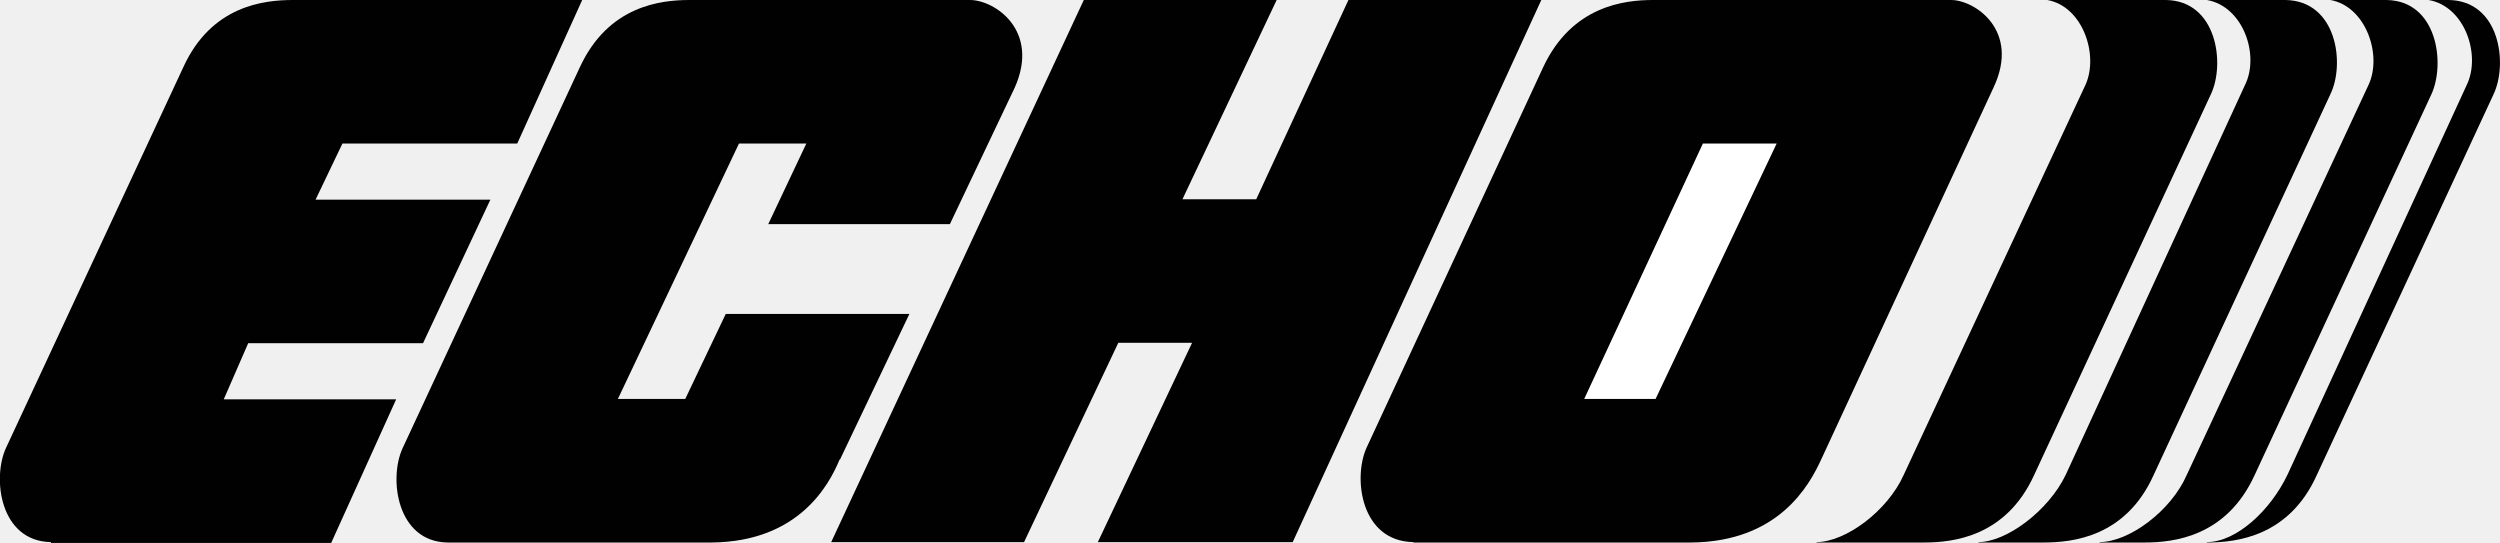
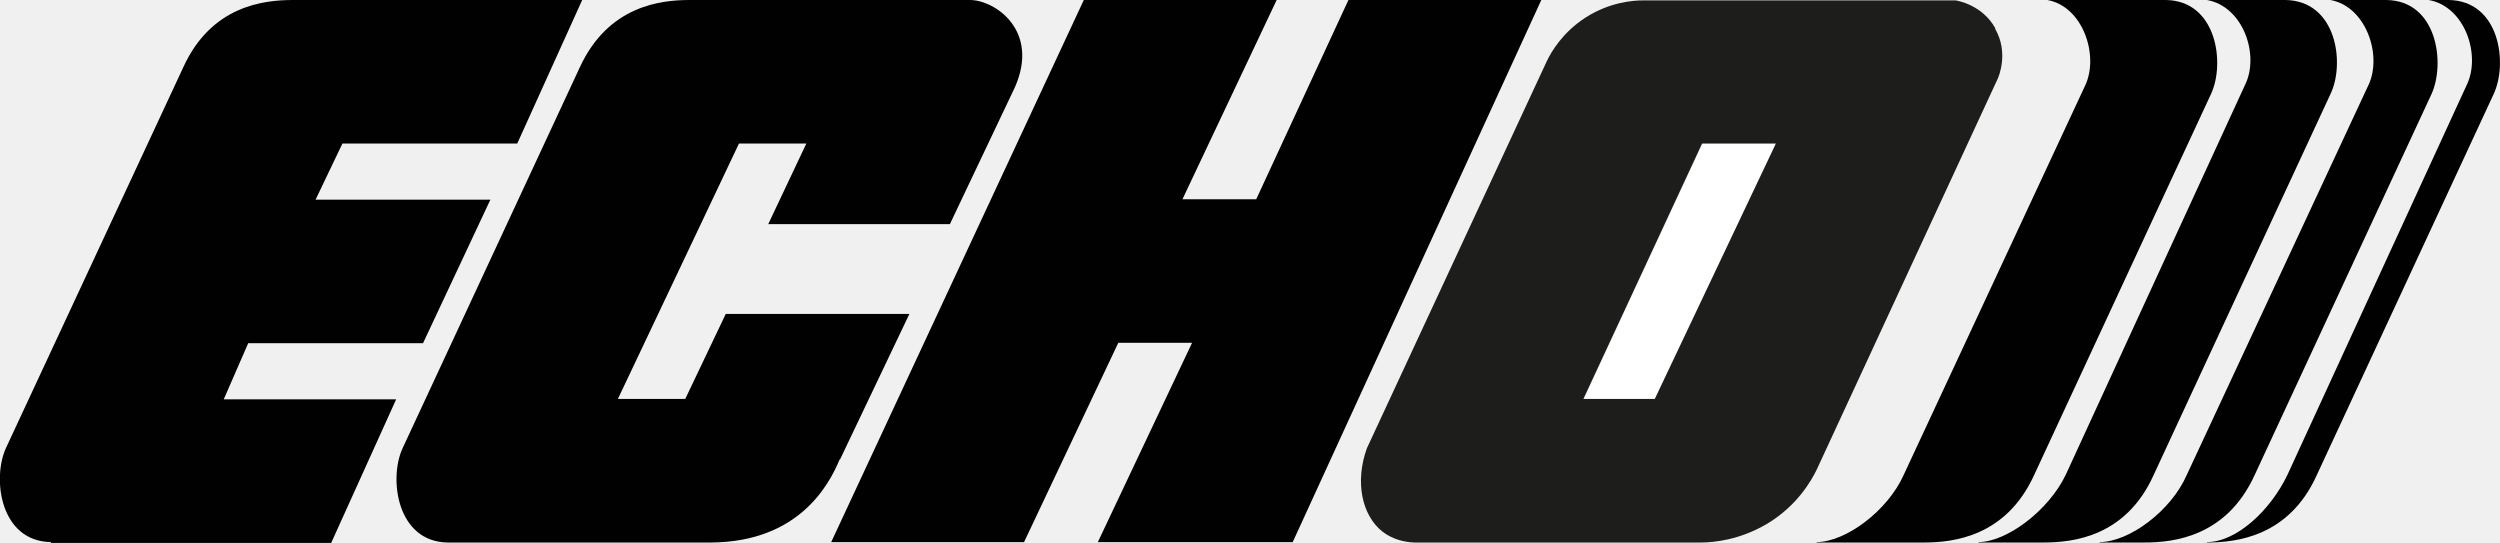
<svg xmlns="http://www.w3.org/2000/svg" id="Calque_2" data-name="Calque 2" viewBox="0 0 62.35 13.52">
  <defs>
    <style>
      .cls-1 {
        fill: #010101;
      }

-       .cls-1, .cls-2 {
+       .cls-1, .cls-2, .cls-3 {
        stroke-width: 0px;
      }

      .cls-2 {
+         fill: #1d1d1b;
+       }
+ 
+       .cls-3 {
        fill: #fff;
      }
    </style>
  </defs>
-   <g id="Calque_1-2" data-name="Calque 1">
+   <g id="Calque_3" data-name="Calque 3">
    <g>
-       <path class="cls-1" d="M55.04,13.52c.73,0,1.58-.78,2.01-1.68l4.47-9.72c.36-.74-.04-1.96-.95-2.12h.5c1.28.02,1.48,1.59,1.12,2.35l-4.41,9.5c-.69,1.53-2,1.68-2.74,1.68h0Z" />
-       <path class="cls-1" d="M52.36,13.52c.74,0,1.79-.78,2.18-1.68l4.53-9.72c.35-.74-.06-1.96-.95-2.12h1.4c1.27.02,1.47,1.59,1.12,2.35l-4.41,9.5c-.7,1.53-2.01,1.68-2.74,1.68h-1.12Z" />
-       <path class="cls-1" d="M49.34,13.52c.7,0,1.75-.78,2.18-1.68l4.47-9.72c.37-.74-.04-1.96-.95-2.12h1.96c1.28.02,1.49,1.59,1.12,2.35l-4.41,9.5c-.69,1.53-2,1.68-2.74,1.68h-1.62Z" />
-       <path class="cls-1" d="M45.3,13.52c.73,0,1.78-.78,2.18-1.68l4.53-9.72c.34-.74-.06-1.96-.95-2.12h2.96c1.27.02,1.48,1.59,1.12,2.35l-4.41,9.5c-.7,1.53-2.01,1.68-2.74,1.68h-2.68Z" />
-       <path class="cls-1" d="M1.27,13.52c-1.27-.02-1.47-1.59-1.12-2.35L4.57,1.68C5.27.14,6.58,0,7.31,0h7.21l-1.62,3.58h-4.36l-.67,1.4h4.36l-1.68,3.58h-4.36l-.61,1.4h4.3l-1.62,3.58H1.27ZM27.03,0h4.81l-2.35,4.97h1.84L33.63,0h4.81l-6.2,13.52h-4.86l2.35-4.97h-1.84l-2.35,4.97h-4.81L27.03,0ZM20.94,11.46c-.27.65-1.03,2.05-3.19,2.07h-6.59c-1.26-.02-1.47-1.59-1.12-2.35L14.46,1.68C15.17.14,16.48,0,17.2,0h6.99c.62,0,1.75.76,1.12,2.18l-1.62,3.41h-4.53l.95-2.01h-1.68l-3.02,6.37h1.68l1.01-2.12h4.58l-1.73,3.63h0ZM35.25,13.52c-1.31-.02-1.51-1.59-1.17-2.35l4.41-9.5C39.21.14,40.52,0,41.23,0h7.43c.59,0,1.73.76,1.06,2.18l-4.3,9.28c-.3.65-1.06,2.05-3.24,2.07h-6.93Z" />
-       <path class="cls-2" d="M39.5,9.95h1.79l3.02-6.37h-1.84l-2.96,6.37Z" />
+       <g>
+         <path class="cls-1" d="M55.04,13.52c.73,0,1.58-.78,2.01-1.68l4.47-9.72c.36-.74-.04-1.96-.95-2.12h.5c1.28.02,1.48,1.59,1.12,2.35l-4.41,9.5c-.69,1.53-2,1.68-2.74,1.68h0Z" />
+         <path class="cls-1" d="M52.36,13.52c.74,0,1.79-.78,2.18-1.68l4.53-9.72c.35-.74-.06-1.96-.95-2.12h1.4c1.27.02,1.47,1.59,1.12,2.35l-4.41,9.5c-.7,1.53-2.01,1.68-2.74,1.68h-1.12Z" />
+         <path class="cls-1" d="M49.34,13.52c.7,0,1.75-.78,2.18-1.68l4.47-9.72c.37-.74-.04-1.96-.95-2.12h1.96c1.28.02,1.49,1.59,1.12,2.35l-4.41,9.5c-.69,1.53-2,1.68-2.74,1.68h-1.62Z" />
+         <path class="cls-1" d="M45.3,13.52c.73,0,1.78-.78,2.18-1.68l4.53-9.72c.34-.74-.06-1.96-.95-2.12h2.96c1.27.02,1.48,1.59,1.12,2.35l-4.41,9.5c-.7,1.53-2.01,1.68-2.74,1.68h-2.68Z" />
+       </g>
+       <path class="cls-1" d="M1.27,13.52c-1.27-.02-1.47-1.59-1.12-2.35L4.57,1.68C5.27.14,6.58,0,7.31,0h7.21l-1.62,3.58h-4.36l-.67,1.4h4.36l-1.68,3.58h-4.36l-.61,1.4h4.3l-1.62,3.58H1.27ZM27.03,0h4.81l-2.35,4.97h1.84L33.63,0h4.81l-6.2,13.52h-4.86l2.35-4.97h-1.84l-2.35,4.97h-4.81L27.03,0ZM20.94,11.46c-.27.65-1.03,2.05-3.19,2.07h-6.59c-1.26-.02-1.47-1.59-1.12-2.35L14.46,1.68C15.17.14,16.48,0,17.2,0h6.99c.62,0,1.75.76,1.12,2.18l-1.62,3.41h-4.53l.95-2.01h-1.68l-3.02,6.37h1.68l1.01-2.12h4.58l-1.73,3.63h0Z" />
+       <path class="cls-3" d="M39.5,9.95h1.79l3.02-6.37h-1.84l-2.96,6.37Z" />
+       <path class="cls-2" d="M49.76.7c-.32-.57-.92-.68-.99-.69h-7.79c-.25,0-.83.04-1.44.43-.57.37-.85.85-.96,1.08l-4.49,9.66c-.3.83-.13,1.67.39,2.08.26.2.56.26.78.27,2.39,0,4.78,0,7.17,0,.3,0,.95-.06,1.63-.46.76-.45,1.12-1.09,1.25-1.36,1.5-3.25,3.01-6.49,4.51-9.74.03-.06.28-.66-.06-1.25ZM41.28,9.95h-1.79l2.96-6.37h1.84l-3.02,6.37Z" />
    </g>
  </g>
</svg>
